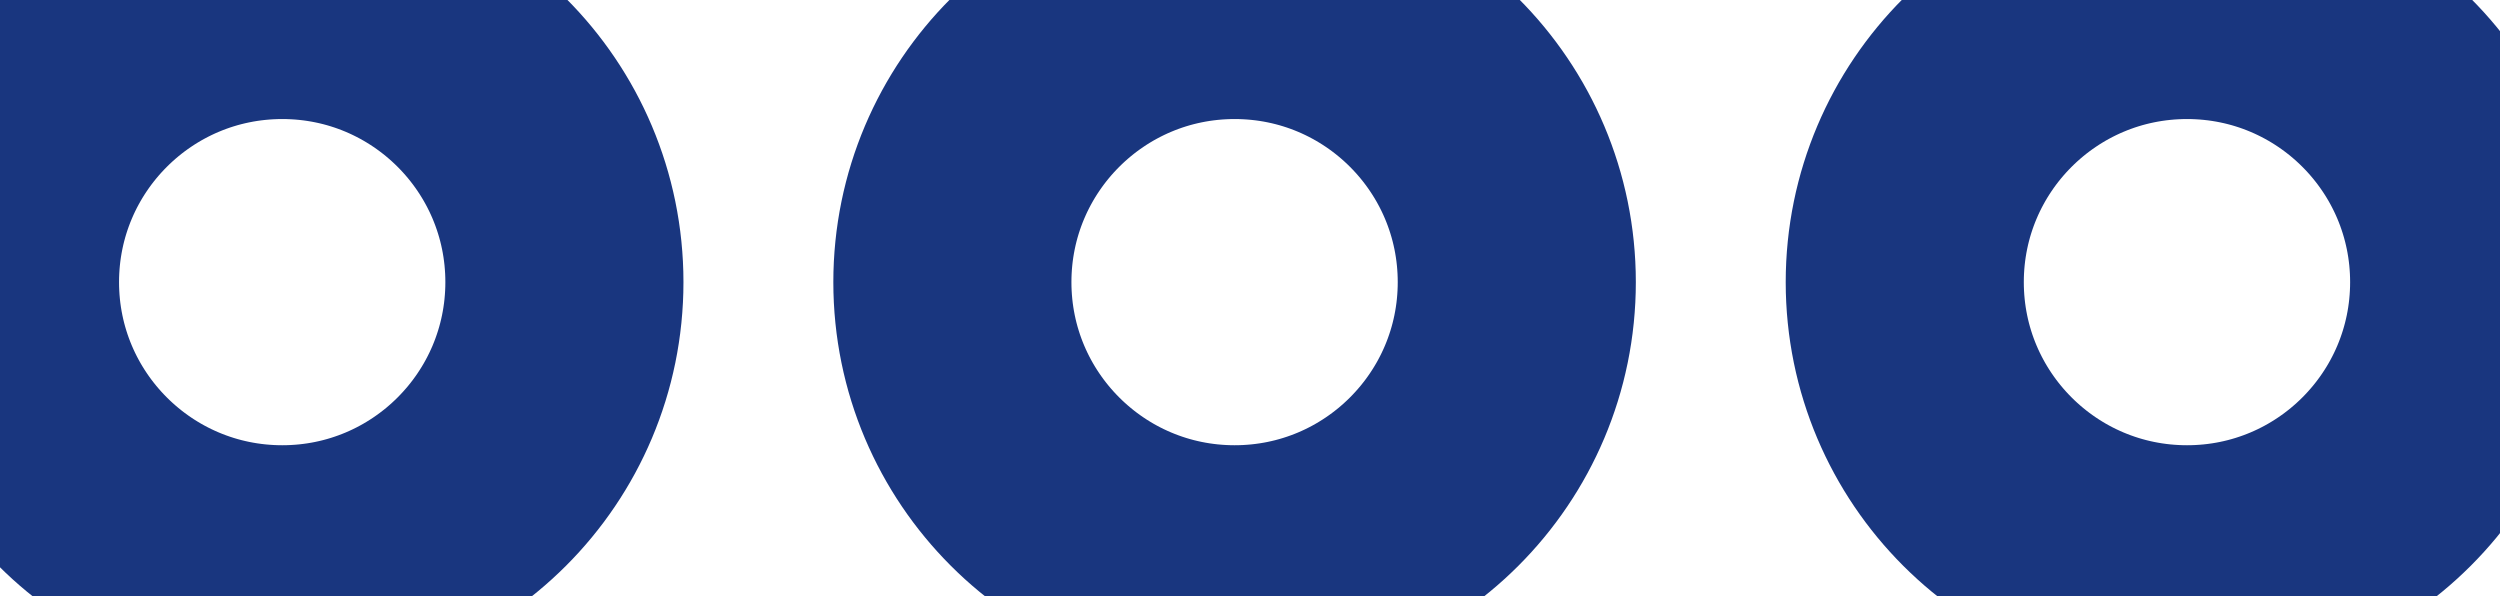
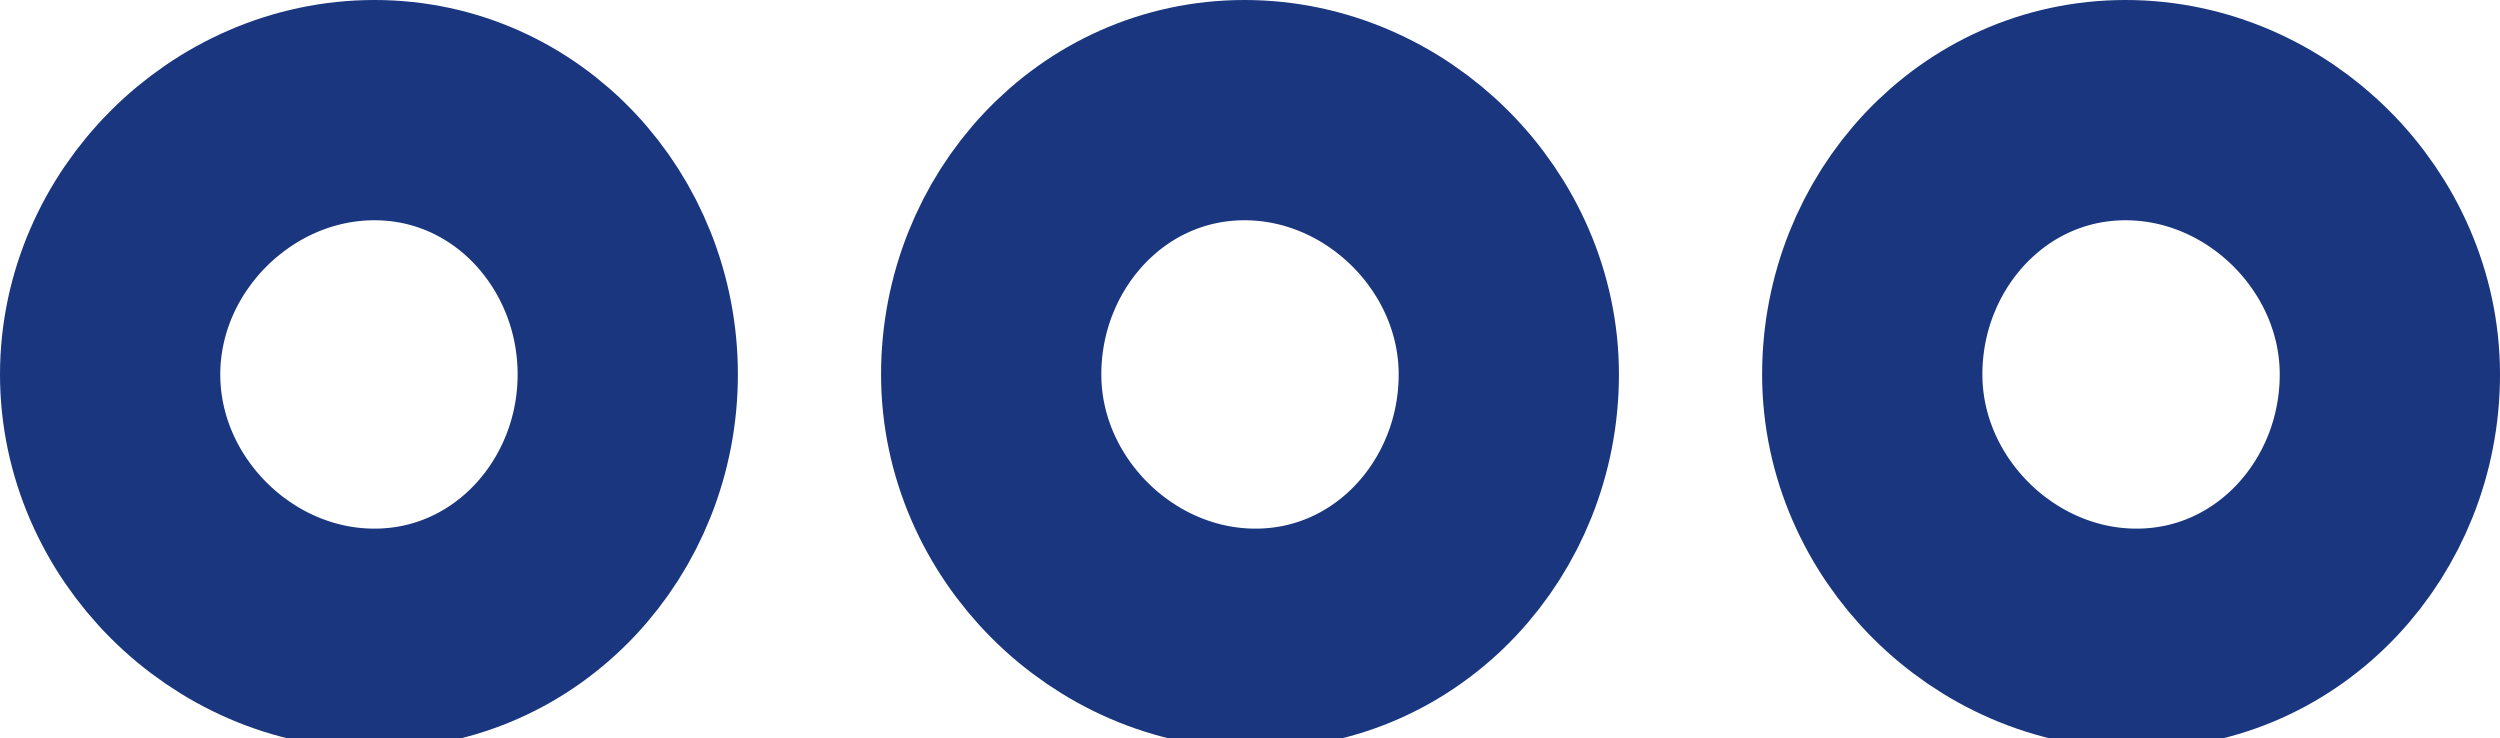
- <svg xmlns="http://www.w3.org/2000/svg" width="21px" height="5px" viewBox="0 0 21 5" version="1.1">
-   <defs />
-   <g id="Symbols" stroke="none" stroke-width="1" fill="none" fill-rule="evenodd">
-     <g id="symbol" stroke-width="2" stroke="#19367F">
+ <svg xmlns="http://www.w3.org/2000/svg" version="1.1" id="Layer_1" x="0px" y="0px" viewBox="0 0 22.7 6.7" style="enable-background:new 0 0 22.7 6.7;" xml:space="preserve">
+   <style type="text/css">
+ 	.st0{fill:none;stroke:#19367F;stroke-width:2;}
+ </style>
+   <g id="Symbols">
+     <g id="symbol">
      <g id="Page-1">
-         <path d="M4.741,2.37 C4.741,1.061 3.68,0 2.371,0 C1.062,0 -0,1.061 -0,2.37 C-0,3.679 1.062,4.74 2.371,4.74 C3.68,4.74 4.741,3.679 4.741,2.37 L4.741,2.37 Z" id="Stroke-1" />
-         <path d="M12.741,2.37 C12.741,1.061 11.68,0 10.371,0 C9.062,0 8,1.061 8,2.37 C8,3.679 9.062,4.74 10.371,4.74 C11.68,4.74 12.741,3.679 12.741,2.37 L12.741,2.37 Z" id="Stroke-3" />
-         <path d="M20.741,2.37 C20.741,1.061 19.68,0 18.371,0 C17.062,0 16,1.061 16,2.37 C16,3.679 17.062,4.74 18.371,4.74 C19.68,4.74 20.741,3.679 20.741,2.37 L20.741,2.37 Z" id="Stroke-5" />
+         <path id="Stroke-1" class="st0" d="M5.7,3.4C5.7,2.1,4.7,1,3.4,1S1,2.1,1,3.4s1.1,2.4,2.4,2.4S5.7,4.7,5.7,3.4L5.7,3.4z" />
+         <path id="Stroke-3" class="st0" d="M13.7,3.4c0-1.3-1.1-2.4-2.4-2.4S9,2.1,9,3.4s1.1,2.4,2.4,2.4S13.7,4.7,13.7,3.4L13.7,3.4z" />
+         <path id="Stroke-5" class="st0" d="M21.7,3.4c0-1.3-1.1-2.4-2.4-2.4S17,2.1,17,3.4s1.1,2.4,2.4,2.4S21.7,4.7,21.7,3.4L21.7,3.4z" />
      </g>
    </g>
  </g>
</svg>
